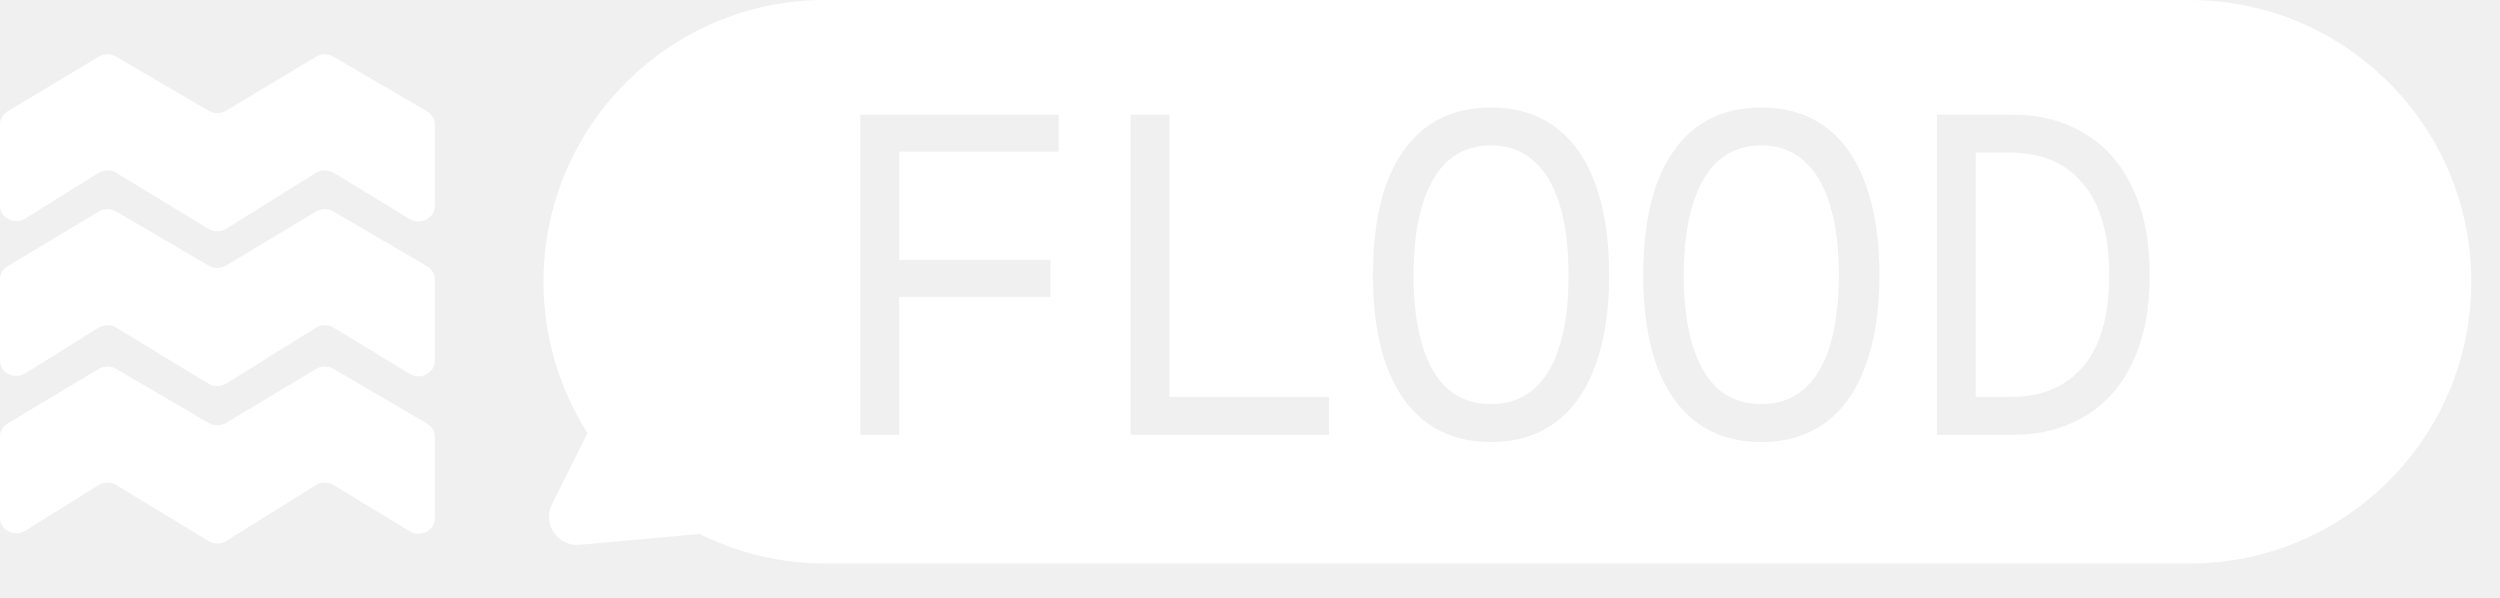
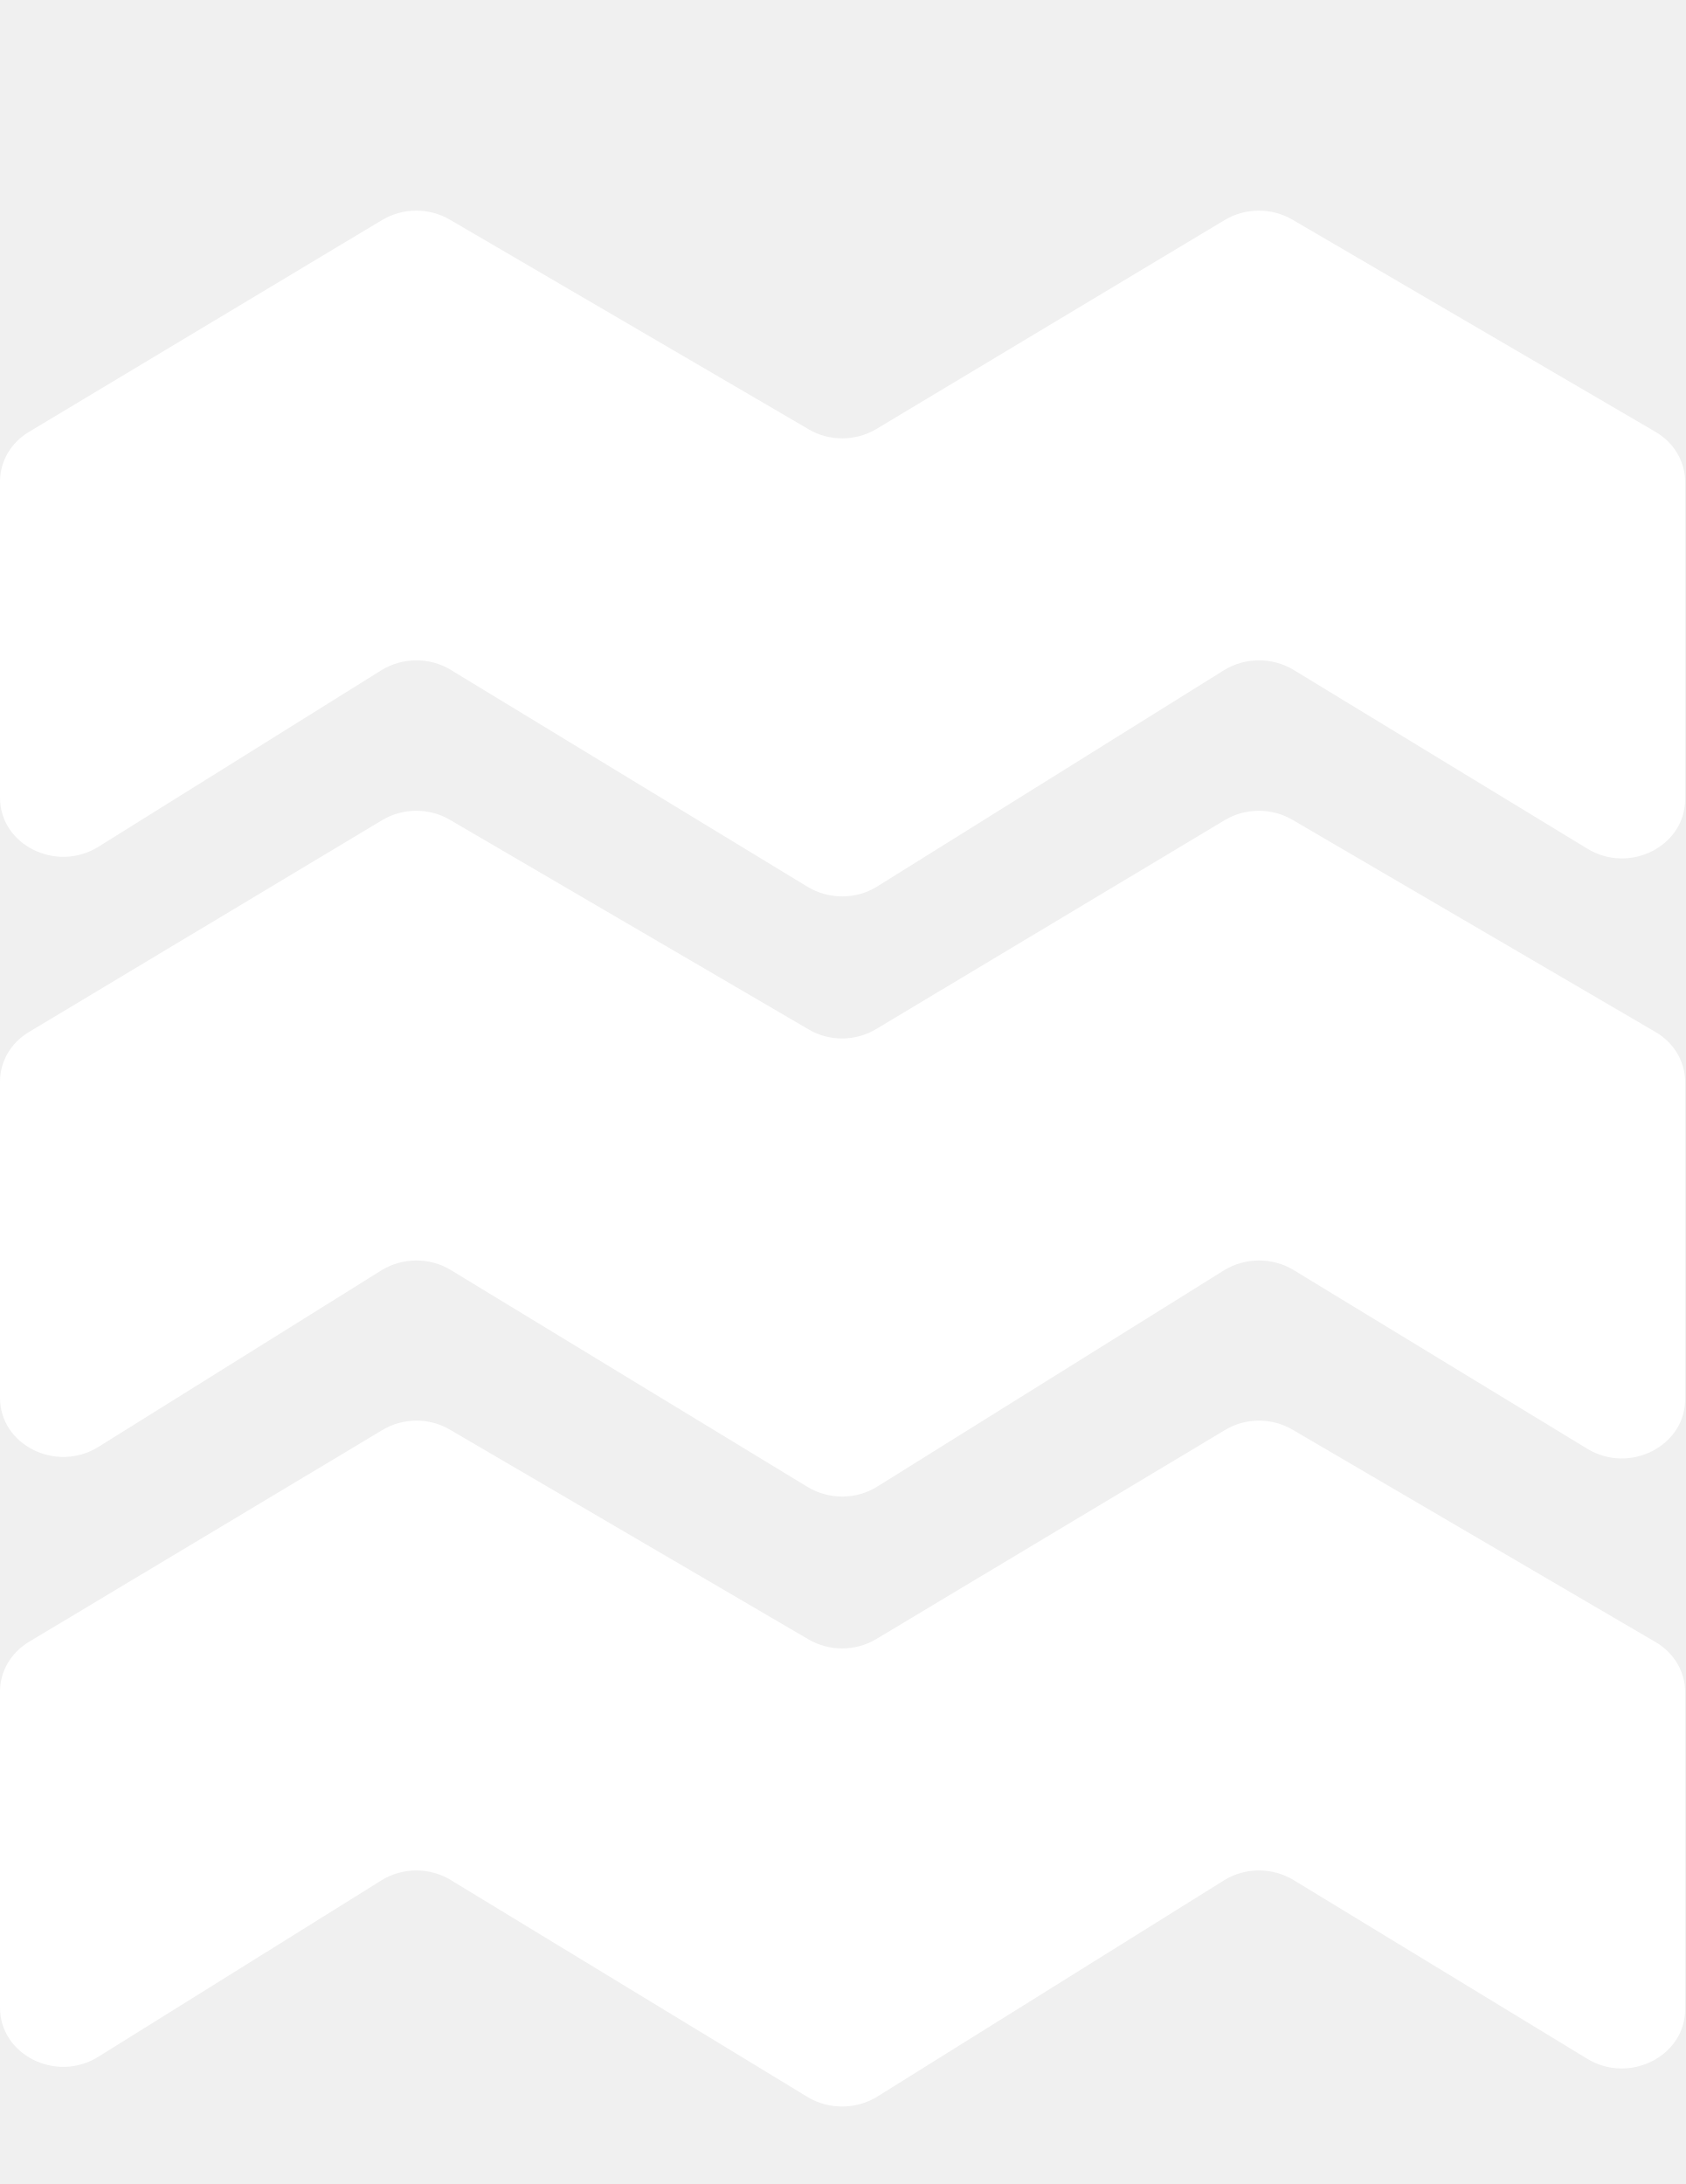
- <svg xmlns="http://www.w3.org/2000/svg" width="46" height="11" viewBox="0 0 46 11" fill="none">
-   <path d="M40.288 0C43.151 4.53529e-05 45.471 2.321 45.472 5.184C45.472 8.047 43.151 10.368 40.288 10.368H15.184C14.353 10.368 13.568 10.172 12.872 9.824L10.668 10.024C10.264 10.061 9.976 9.64 10.157 9.276L10.81 7.968C10.298 7.164 10 6.208 10 5.184C10 2.321 12.321 0 15.184 0H40.288ZM27.436 1.979C26.971 1.979 26.575 2.097 26.249 2.335C25.928 2.573 25.682 2.921 25.511 3.38C25.345 3.839 25.262 4.4 25.262 5.063C25.262 5.716 25.345 6.272 25.511 6.73C25.682 7.189 25.928 7.539 26.249 7.776C26.575 8.014 26.971 8.133 27.436 8.133C27.9 8.133 28.293 8.014 28.613 7.776C28.939 7.539 29.186 7.189 29.352 6.73C29.523 6.272 29.608 5.716 29.608 5.063C29.608 4.4 29.523 3.839 29.352 3.38C29.186 2.921 28.939 2.573 28.613 2.335C28.293 2.097 27.9 1.979 27.436 1.979ZM32.408 1.979C31.944 1.979 31.549 2.097 31.223 2.335C30.902 2.573 30.656 2.921 30.484 3.38C30.319 3.839 30.235 4.4 30.235 5.063C30.235 5.716 30.319 6.272 30.484 6.73C30.656 7.189 30.902 7.539 31.223 7.776C31.549 8.014 31.944 8.133 32.408 8.133C32.873 8.133 33.265 8.014 33.586 7.776C33.912 7.539 34.158 7.189 34.324 6.73C34.496 6.272 34.582 5.716 34.582 5.063C34.582 4.4 34.496 3.839 34.324 3.38C34.158 2.921 33.912 2.573 33.586 2.335C33.265 2.097 32.873 1.979 32.408 1.979ZM15.829 2.111V8H16.543V5.462H19.33V4.782H16.543V2.791H19.479V2.111H15.829ZM20.803 2.111V8H24.452V7.304H21.517V2.111H20.803ZM35.64 2.111V8H37.033C37.542 8 37.984 7.887 38.36 7.66C38.742 7.433 39.036 7.102 39.24 6.665C39.45 6.228 39.555 5.694 39.555 5.063C39.555 4.433 39.45 3.9 39.24 3.463C39.036 3.021 38.742 2.686 38.36 2.459C37.984 2.227 37.542 2.111 37.033 2.111H35.64ZM27.436 2.675C27.739 2.675 27.996 2.766 28.206 2.948C28.422 3.131 28.586 3.402 28.696 3.762C28.807 4.115 28.861 4.549 28.861 5.063C28.861 5.578 28.807 6.012 28.696 6.366C28.586 6.72 28.422 6.988 28.206 7.171C27.996 7.348 27.739 7.435 27.436 7.436C27.131 7.436 26.871 7.348 26.655 7.171C26.445 6.988 26.285 6.72 26.175 6.366C26.064 6.012 26.009 5.578 26.009 5.063C26.009 4.549 26.064 4.116 26.175 3.762C26.285 3.402 26.445 3.131 26.655 2.948C26.871 2.766 27.131 2.675 27.436 2.675ZM32.408 2.675C32.712 2.675 32.97 2.766 33.18 2.948C33.395 3.131 33.558 3.402 33.669 3.762C33.779 4.116 33.835 4.549 33.835 5.063C33.835 5.578 33.779 6.012 33.669 6.366C33.558 6.72 33.395 6.988 33.18 7.171C32.97 7.348 32.712 7.436 32.408 7.436C32.104 7.435 31.844 7.348 31.629 7.171C31.419 6.988 31.258 6.72 31.148 6.366C31.037 6.012 30.981 5.578 30.981 5.063C30.982 4.549 31.037 4.115 31.148 3.762C31.258 3.402 31.419 3.131 31.629 2.948C31.844 2.766 32.104 2.675 32.408 2.675ZM36.992 2.808C37.567 2.808 38.012 2.999 38.327 3.38C38.648 3.756 38.809 4.317 38.809 5.063C38.809 5.81 38.648 6.371 38.327 6.747C38.012 7.118 37.567 7.304 36.992 7.304H36.353V2.808H36.992Z" fill="white" />
-   <path d="M7.859 7.795C7.947 7.846 8 7.936 8 8.032V9.539C8 9.761 7.736 9.895 7.536 9.774L6.14 8.925C6.04 8.864 5.91 8.864 5.81 8.927L4.164 9.953C4.065 10.015 3.935 10.016 3.834 9.955L2.14 8.925C2.04 8.864 1.91 8.864 1.81 8.927L0.467 9.764C0.267 9.889 0 9.755 0 9.531V8.03C0 7.935 0.052 7.846 0.138 7.794L1.815 6.789C1.912 6.73 2.037 6.73 2.136 6.787L3.839 7.783C3.937 7.84 4.062 7.839 4.16 7.781L5.815 6.789C5.912 6.73 6.037 6.73 6.136 6.787L7.859 7.795Z" fill="white" />
-   <path d="M7.859 4.899C7.947 4.95 8 5.04 8 5.137V6.643C8 6.866 7.736 6.999 7.536 6.878L6.14 6.029C6.04 5.968 5.91 5.969 5.81 6.031L4.164 7.057C4.065 7.12 3.935 7.12 3.834 7.059L2.14 6.029C2.04 5.968 1.91 5.969 1.81 6.031L0.467 6.869C0.267 6.993 0 6.86 0 6.636V5.134C0 5.039 0.052 4.95 0.138 4.899L1.815 3.893C1.912 3.835 2.037 3.834 2.136 3.892L3.839 4.887C3.937 4.945 4.062 4.944 4.16 4.885L5.815 3.893C5.912 3.835 6.037 3.834 6.136 3.892L7.859 4.899Z" fill="white" />
-   <path d="M7.859 2.05C7.947 2.101 8 2.191 8 2.288V3.794C8 4.017 7.736 4.15 7.536 4.029L6.14 3.18C6.04 3.119 5.91 3.12 5.81 3.182L4.164 4.208C4.065 4.271 3.935 4.271 3.834 4.21L2.14 3.18C2.04 3.119 1.91 3.12 1.81 3.182L0.467 4.02C0.267 4.144 0 4.011 0 3.787V2.286C0 2.19 0.052 2.101 0.138 2.05L1.815 1.044C1.912 0.986 2.037 0.985 2.136 1.043L3.839 2.038C3.937 2.096 4.062 2.095 4.16 2.037L5.815 1.044C5.912 0.986 6.037 0.985 6.136 1.043L7.859 2.05Z" fill="white" />
+ <svg xmlns="http://www.w3.org/2000/svg" width="8" height="10.368" viewBox="0 0 8 10.368" fill="none">
+   <path d="M7.859 7.795C7.947 7.846 8 7.936 8 8.032V9.539C8 9.761 7.736 9.895 7.536 9.774L6.141 8.925C6.04 8.864 5.91 8.864 5.81 8.927L4.165 9.953C4.065 10.015 3.935 10.016 3.834 9.955L2.14 8.925C2.04 8.864 1.91 8.864 1.81 8.927L0.467 9.764C0.267 9.889 0 9.755 0 9.531V8.03C0 7.934 0.052 7.846 0.138 7.794L1.815 6.789C1.912 6.73 2.038 6.729 2.136 6.787L3.839 7.783C3.937 7.84 4.062 7.84 4.16 7.781L5.815 6.789C5.912 6.73 6.037 6.729 6.136 6.787L7.859 7.795Z" fill="white" />
+   <path d="M7.859 4.899C7.947 4.95 8 5.04 8 5.136V6.643C8 6.865 7.736 6.999 7.536 6.878L6.141 6.029C6.04 5.968 5.91 5.969 5.81 6.031L4.165 7.057C4.065 7.12 3.935 7.12 3.834 7.059L2.14 6.029C2.04 5.968 1.91 5.969 1.81 6.031L0.467 6.869C0.267 6.993 0 6.86 0 6.636V5.134C0 5.039 0.052 4.95 0.138 4.899L1.815 3.893C1.912 3.835 2.038 3.834 2.136 3.892L3.839 4.887C3.937 4.945 4.062 4.944 4.16 4.885L5.815 3.893C5.912 3.835 6.037 3.834 6.136 3.892L7.859 4.899Z" fill="white" />
+   <path d="M7.859 2.05C7.947 2.101 8 2.191 8 2.288V3.794C8 4.017 7.736 4.151 7.536 4.029L6.141 3.18C6.04 3.119 5.91 3.12 5.81 3.182L4.165 4.208C4.065 4.271 3.935 4.271 3.834 4.21L2.14 3.18C2.04 3.119 1.91 3.12 1.81 3.182L0.467 4.02C0.267 4.144 0 4.011 0 3.787V2.286C0 2.19 0.052 2.101 0.138 2.05L1.815 1.044C1.912 0.986 2.038 0.985 2.136 1.043L3.839 2.038C3.937 2.096 4.062 2.095 4.16 2.037L5.815 1.044C5.912 0.986 6.037 0.985 6.136 1.043L7.859 2.05Z" fill="white" />
</svg>
